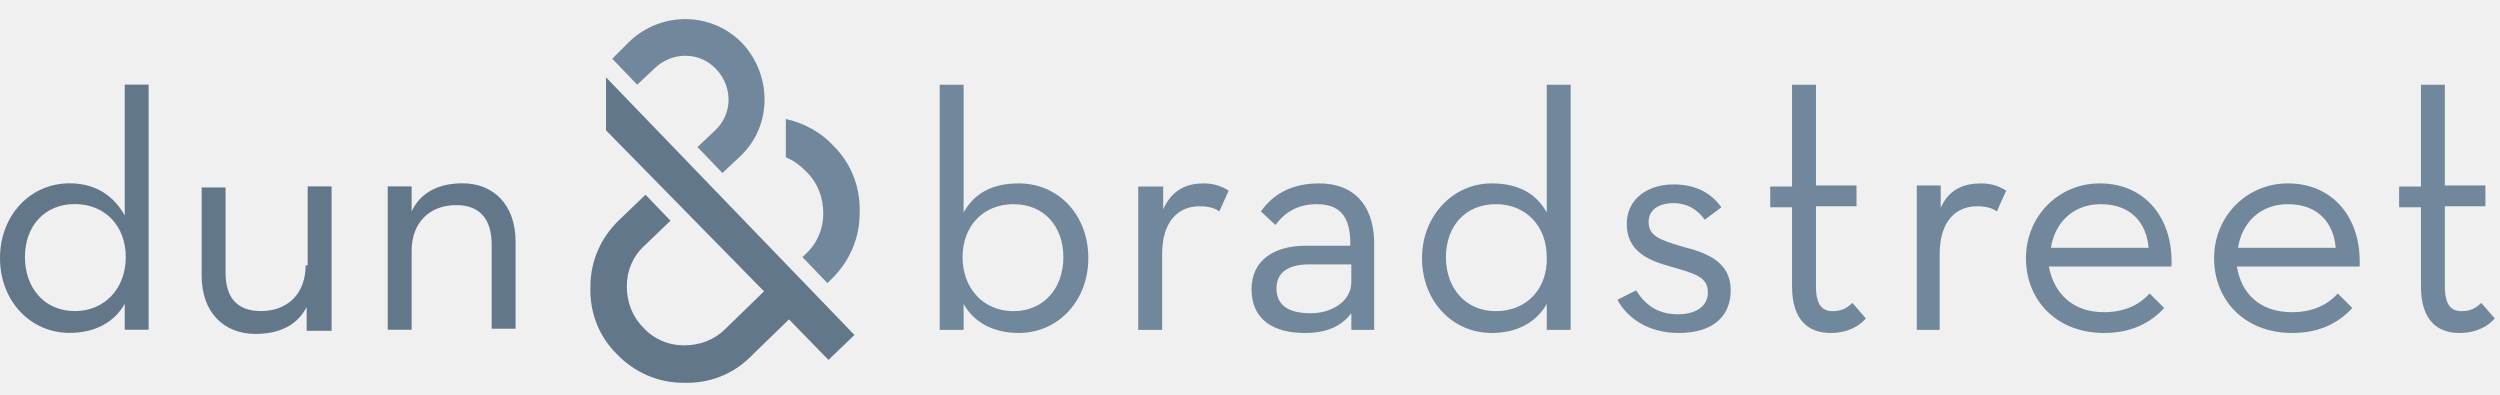
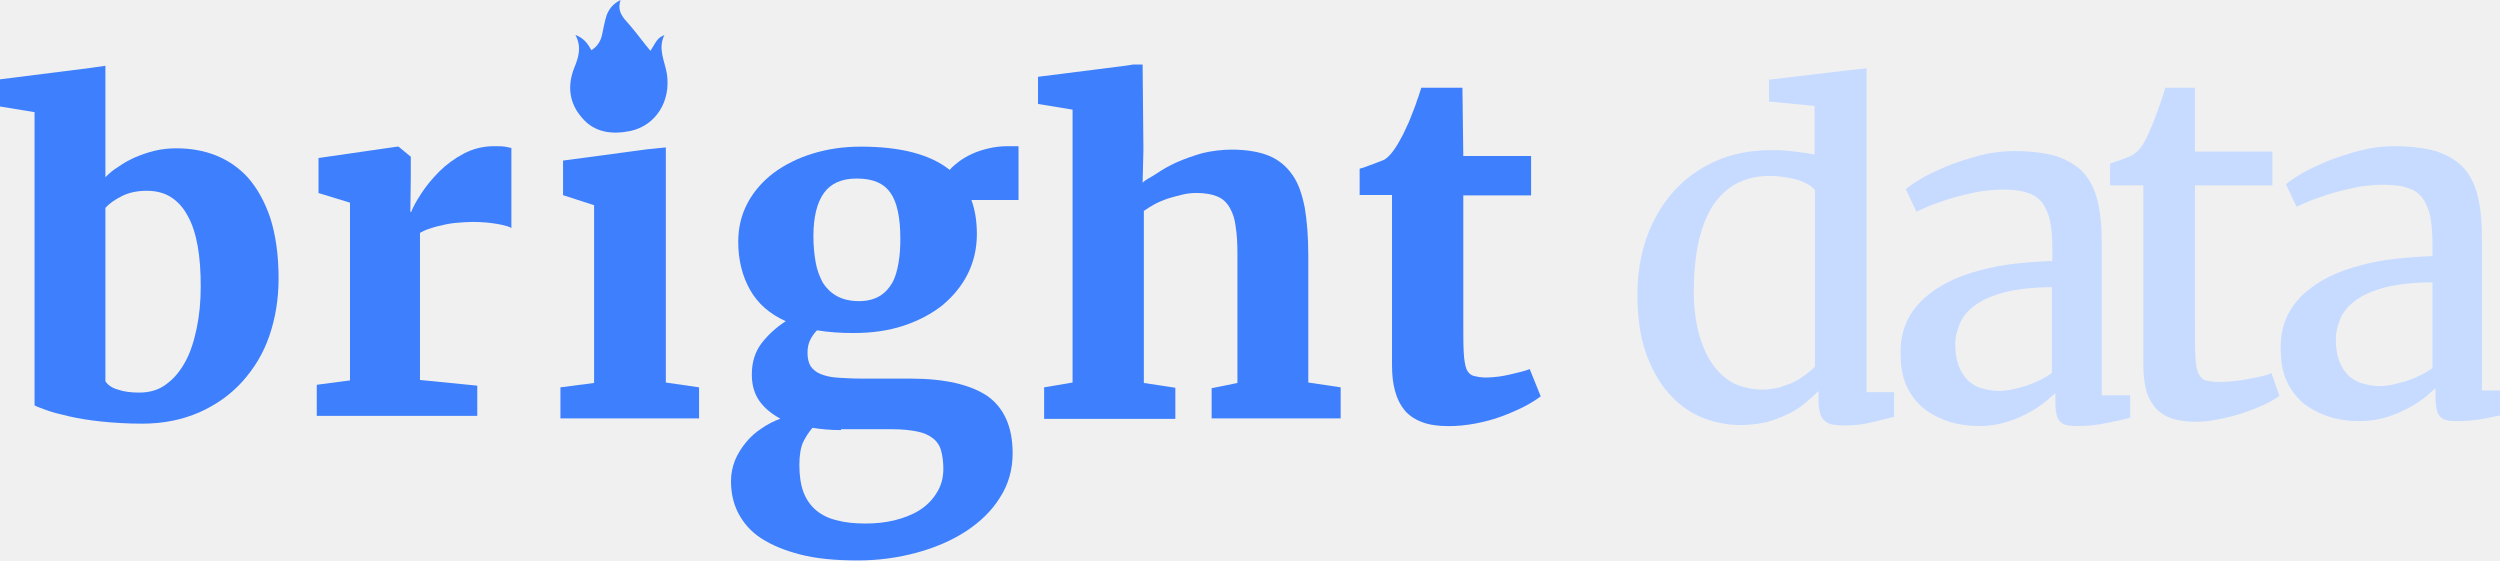
- <svg xmlns="http://www.w3.org/2000/svg" width="190" height="30" viewBox="0 0 190 30" fill="none">
-   <g clip-path="url(#clip0_4525_688)">
-     <path d="M46.057 5.878L64.939 25.457L62.964 27.352L59.962 24.273L57.038 27.115C55.696 28.457 53.879 29.168 51.904 29.089C50.008 29.089 48.191 28.299 46.847 26.878C45.505 25.536 44.794 23.72 44.873 21.747C44.873 19.852 45.663 18.036 47.084 16.694L49.059 14.799L50.956 16.773L48.98 18.668C48.111 19.457 47.638 20.562 47.638 21.747C47.638 22.931 48.032 24.036 48.901 24.904C49.691 25.773 50.797 26.247 51.983 26.247C53.167 26.247 54.273 25.852 55.142 24.983L58.066 22.141L46.057 9.904V5.878ZM11.297 6.431V25.062H9.48V23.089C8.69 24.51 7.189 25.299 5.293 25.299C2.291 25.299 0 22.852 0 19.615C0 16.378 2.291 13.931 5.293 13.931C7.347 13.931 8.69 14.957 9.48 16.378V6.431H11.297ZM9.559 19.536C9.559 17.168 7.979 15.51 5.688 15.51C3.397 15.51 1.896 17.168 1.896 19.536C1.896 21.904 3.397 23.641 5.688 23.641C7.979 23.641 9.559 21.904 9.559 19.536ZM23.227 20.168C23.227 22.299 21.884 23.641 19.829 23.641C18.012 23.641 17.143 22.615 17.143 20.72V14.246H15.326V20.957C15.326 23.72 16.985 25.378 19.434 25.378C21.172 25.378 22.595 24.747 23.305 23.326V25.141H25.201V14.168H23.384V20.168H23.227ZM35.156 13.931C33.417 13.931 31.995 14.562 31.285 16.062V14.168H29.468V25.062H31.285V19.062C31.285 16.931 32.627 15.589 34.681 15.589C36.498 15.589 37.367 16.694 37.367 18.589V24.983H39.184V18.352C39.184 15.589 37.526 13.931 35.156 13.931Z" fill="#62788A" />
-     <path d="M63.358 11.096C64.701 12.438 65.412 14.254 65.334 16.227C65.334 18.122 64.543 19.938 63.121 21.28L62.885 21.517L60.989 19.543L61.225 19.306C62.094 18.517 62.569 17.412 62.569 16.227C62.569 15.043 62.173 13.938 61.304 13.069C60.831 12.596 60.356 12.201 59.724 11.964V9.043C61.147 9.359 62.41 10.069 63.358 11.096ZM47.874 3.122L46.532 4.464L48.428 6.438L49.77 5.175C51.114 3.911 53.167 3.911 54.431 5.254C55.696 6.596 55.696 8.648 54.352 9.911L53.01 11.175L54.906 13.148L56.248 11.885C58.697 9.596 58.697 5.727 56.407 3.28C54.115 0.911 50.324 0.833 47.874 3.122ZM122.925 22.78C123.636 24.122 125.215 25.306 127.586 25.306C130.351 25.306 131.535 23.885 131.535 22.069C131.535 19.938 129.797 19.227 127.901 18.754C126.005 18.201 125.295 17.885 125.295 16.859C125.295 15.99 126.006 15.438 127.19 15.438C128.217 15.438 129.007 15.912 129.561 16.701L130.825 15.754C130.035 14.648 128.85 14.017 127.19 14.017C125.215 14.017 123.635 15.122 123.635 17.017C123.635 19.069 125.215 19.78 126.953 20.254C128.85 20.806 129.798 21.043 129.798 22.227C129.798 23.254 128.928 23.885 127.506 23.885C125.926 23.885 124.978 23.096 124.346 22.069L122.925 22.78ZM136.196 21.754C136.196 24.359 137.461 25.306 139.12 25.306C140.463 25.306 141.332 24.754 141.806 24.201L140.779 23.017C140.463 23.332 140.068 23.648 139.278 23.648C138.488 23.648 138.013 23.175 138.013 21.754V15.675H141.095V14.096H138.013V6.438H136.196V14.175H134.538V15.754H136.196V21.754ZM145.598 25.069H147.415V19.306C147.415 16.78 148.678 15.675 150.258 15.675C150.969 15.675 151.444 15.832 151.76 16.069L152.471 14.49C151.997 14.175 151.365 13.938 150.575 13.938C149.311 13.938 148.047 14.332 147.415 15.99L147.493 14.096H145.676V25.069H145.598ZM163.293 18.832C163.135 16.938 161.951 15.517 159.66 15.517C157.606 15.517 156.184 16.859 155.868 18.832H163.293ZM159.897 23.727C161.556 23.727 162.661 23.096 163.372 22.306L164.479 23.412C163.451 24.517 162.03 25.306 159.897 25.306C156.342 25.306 153.972 22.859 153.972 19.622C153.972 16.464 156.421 13.938 159.581 13.938C163.057 13.938 165.19 16.622 165.032 20.254H155.71C156.105 22.306 157.527 23.727 159.897 23.727ZM177.514 18.832C177.355 16.938 176.171 15.517 173.88 15.517C171.826 15.517 170.404 16.859 170.088 18.832H177.514ZM174.196 23.727C175.855 23.727 176.961 23.096 177.672 22.306L178.777 23.412C177.751 24.517 176.329 25.306 174.196 25.306C170.641 25.306 168.271 22.859 168.271 19.622C168.271 16.464 170.72 13.938 173.88 13.938C177.356 13.938 179.489 16.622 179.331 20.254H170.008C170.324 22.306 171.747 23.727 174.196 23.727ZM183.992 21.754C183.992 24.359 185.256 25.306 186.915 25.306C188.258 25.306 189.127 24.754 189.601 24.201L188.574 23.017C188.257 23.332 187.863 23.648 187.073 23.648C186.283 23.648 185.809 23.175 185.809 21.754V15.675H188.89V14.096H185.809V6.438H183.992V14.175H182.333V15.754H183.992V21.754ZM77.421 13.938C75.367 13.938 74.023 14.727 73.234 16.148V6.438H71.416V25.069H73.234V23.096C74.023 24.517 75.525 25.306 77.421 25.306C80.422 25.306 82.713 22.859 82.713 19.622C82.713 16.306 80.422 13.938 77.421 13.938ZM77.025 23.648C74.734 23.648 73.154 21.912 73.154 19.543C73.154 17.175 74.734 15.517 77.025 15.517C79.317 15.517 80.817 17.175 80.817 19.543C80.817 21.912 79.317 23.648 77.025 23.648ZM88.401 15.912V14.175H86.505V25.069H88.323V19.306C88.323 16.78 89.587 15.675 91.166 15.675C91.877 15.675 92.352 15.832 92.668 16.069L93.379 14.49C92.904 14.175 92.272 13.938 91.483 13.938C90.297 13.938 89.112 14.332 88.401 15.912ZM100.251 13.938C98.198 13.938 96.775 14.727 95.828 16.069L96.933 17.096C97.644 16.148 98.593 15.517 100.093 15.517C101.673 15.517 102.621 16.306 102.621 18.438V18.675H99.225C96.933 18.675 95.117 19.701 95.117 21.99C95.117 24.28 96.775 25.306 99.145 25.306C100.804 25.306 101.91 24.832 102.701 23.806V25.069H104.438V18.359C104.359 15.359 102.701 13.938 100.251 13.938ZM102.701 21.438C102.701 22.859 101.278 23.806 99.62 23.806C97.882 23.806 97.013 23.175 97.013 21.912C97.013 20.569 98.118 20.096 99.462 20.096H102.701V21.438ZM117.553 6.438V16.148C116.763 14.727 115.42 13.938 113.366 13.938C110.443 13.938 108.073 16.385 108.073 19.622C108.073 22.859 110.363 25.306 113.366 25.306C115.261 25.306 116.763 24.517 117.553 23.096V25.069H119.37V6.438H117.553ZM113.681 23.648C111.39 23.648 109.89 21.912 109.89 19.543C109.89 17.175 111.39 15.517 113.681 15.517C115.972 15.517 117.553 17.175 117.553 19.543C117.632 21.912 116.051 23.648 113.681 23.648ZM146.861 17.017H147.493V14.096H146.861V17.017Z" fill="#70879C" />
+ <svg xmlns="http://www.w3.org/2000/svg" width="513" height="115" viewBox="0 0 513 115" fill="none">
+   <g clip-path="url(#clip0_2_44352)">
+     <path d="M118.084 7.172C119.388 9.65 118.736 11.736 117.823 13.953C116.389 17.605 116.78 21.125 119.388 24.125C121.996 27.254 125.647 27.646 129.429 26.863C134.645 25.689 137.644 20.734 136.862 15.257C136.471 12.649 134.906 10.041 136.34 7.172C135.036 7.824 135.036 7.824 133.471 10.432C132.037 8.737 130.733 6.911 129.168 5.086C127.864 3.651 126.56 2.347 127.342 0C125.778 0.782 124.995 1.826 124.474 3.13C124.082 4.434 123.822 5.738 123.561 7.042C123.3 8.346 122.648 9.519 121.344 10.302C120.561 8.867 119.779 7.824 118.084 7.172Z" fill="#3D7FFC" />
+     <path d="M7.09 83.164V23.018L0 21.85V16.281L18.487 13.945L21.628 13.5V15.922V36.363C22.346 35.644 23.243 34.836 24.32 34.207C25.307 33.488 26.474 32.859 27.64 32.32C28.897 31.781 30.153 31.332 31.589 30.973C33.025 30.614 34.55 30.434 36.166 30.434C39.037 30.434 41.73 30.883 44.242 31.871C46.755 32.859 48.999 34.386 50.883 36.453C52.768 38.608 54.293 41.303 55.46 44.717C56.537 48.13 57.165 52.173 57.165 57.114C57.165 61.336 56.537 65.198 55.281 68.881C54.024 72.564 52.14 75.619 49.717 78.314C47.294 81.008 44.332 83.075 40.922 84.602C37.422 86.129 33.563 86.937 29.166 86.937C26.115 86.937 23.333 86.758 20.73 86.488C18.218 86.219 15.974 85.859 14.089 85.41C12.205 84.961 10.679 84.602 9.513 84.153C8.346 83.703 7.449 83.434 7.09 83.164ZM30.153 39.148C28.179 39.148 26.474 39.507 25.038 40.225C23.602 40.944 22.435 41.753 21.628 42.651V78.224C22.076 78.942 22.884 79.571 24.14 79.93C25.397 80.38 26.922 80.559 28.538 80.559C30.692 80.559 32.576 80.02 34.102 78.853C35.717 77.685 36.973 76.158 38.05 74.181C39.127 72.205 39.845 69.87 40.383 67.264C40.922 64.659 41.191 61.785 41.191 58.82C41.191 55.766 41.012 52.981 40.563 50.466C40.114 48.041 39.486 45.975 38.499 44.268C37.602 42.561 36.435 41.303 34.999 40.405C33.743 39.597 32.038 39.148 30.153 39.148Z" fill="#3D7FFC" />
+     <path d="M65 85.336V78.958L71.82 78.059V41.588L65.359 39.612V32.425L81.512 30.09H81.782L84.294 32.156V36.108L84.205 43.475H84.384C84.743 42.486 85.461 41.229 86.448 39.702C87.435 38.175 88.692 36.648 90.127 35.21C91.563 33.773 93.269 32.515 95.153 31.527C97.038 30.539 99.102 30 101.345 30C102.332 30 103.05 30 103.589 30.09C104.127 30.18 104.576 30.27 104.935 30.359V46.798C104.576 46.529 103.678 46.259 102.243 45.99C100.807 45.72 99.012 45.541 97.038 45.541C95.961 45.541 94.794 45.63 93.717 45.72C92.64 45.81 91.563 45.99 90.576 46.259C89.589 46.439 88.781 46.709 87.974 46.978C87.166 47.248 86.628 47.517 86.179 47.786V77.969L97.935 79.137V85.336H65Z" fill="#3D7FFC" />
+     <path d="M115 85.859V79.482L121.91 78.583V42.112L115.538 40.046V32.949L132.948 30.614L136.628 30.25V32.68V78.493L143.448 79.482V85.859H115Z" fill="#3D7FFC" />
+     <path d="M175.087 68.339C172.392 68.339 169.883 68.152 167.654 67.778C167.096 68.339 166.631 68.993 166.26 69.742C165.888 70.49 165.702 71.331 165.702 72.36C165.702 73.482 165.888 74.417 166.353 75.165C166.817 75.82 167.468 76.381 168.397 76.755C169.326 77.129 170.441 77.409 171.928 77.503C173.414 77.596 175.087 77.69 177.038 77.69H186.794C193.855 77.69 199.058 78.905 202.589 81.243C206.027 83.674 207.792 87.602 207.792 93.025C207.792 96.298 206.956 99.384 205.191 102.096C203.518 104.807 201.195 107.052 198.222 109.015C195.342 110.886 191.904 112.382 188.094 113.41C184.285 114.439 180.29 115 176.109 115H176.016C171.37 115 167.468 114.626 164.216 113.784C160.964 112.943 158.269 111.821 156.132 110.418C153.995 109.015 152.509 107.239 151.487 105.275C150.465 103.311 150 101.067 150 98.729C150 97.233 150.279 95.831 150.836 94.428C151.394 93.119 152.137 91.903 153.066 90.781C153.995 89.659 155.017 88.724 156.318 87.882C157.526 87.041 158.827 86.386 160.128 85.919C158.269 84.89 156.783 83.674 155.761 82.178C154.739 80.682 154.274 78.905 154.274 76.848C154.274 74.323 154.924 72.266 156.225 70.49C157.526 68.806 159.198 67.217 161.243 65.908C157.898 64.411 155.482 62.261 153.902 59.455C152.323 56.65 151.487 53.377 151.487 49.637C151.487 46.645 152.137 44.026 153.438 41.595C154.739 39.164 156.597 37.107 158.827 35.423C161.15 33.74 163.751 32.431 166.817 31.496C169.883 30.561 173.135 30.093 176.573 30.093H176.666C184.843 30.093 190.882 31.683 194.877 34.862C195.342 34.301 195.992 33.74 196.735 33.179C197.479 32.618 198.408 32.057 199.43 31.59C200.452 31.122 201.567 30.748 202.775 30.468C203.983 30.187 205.283 30 206.677 30H209V41.034H199.337C199.709 42.063 199.987 43.185 200.173 44.307C200.359 45.429 200.452 46.738 200.452 48.047C200.452 51.04 199.802 53.751 198.594 56.183C197.386 58.614 195.62 60.765 193.391 62.635C191.161 64.411 188.466 65.814 185.4 66.843C182.241 67.871 178.896 68.339 175.087 68.339ZM172.578 88.256C170.441 88.256 168.49 88.069 166.724 87.789C166.074 88.537 165.424 89.472 164.866 90.594C164.309 91.716 164.03 93.399 164.03 95.363C164.03 97.607 164.309 99.477 164.866 100.974C165.424 102.47 166.353 103.779 167.468 104.714C168.583 105.649 170.069 106.397 171.742 106.771C173.414 107.239 175.365 107.426 177.595 107.426H177.688C179.639 107.426 181.591 107.239 183.542 106.771C185.4 106.304 187.165 105.649 188.652 104.714C190.139 103.779 191.346 102.563 192.183 101.161C193.112 99.758 193.576 98.075 193.576 96.205C193.576 94.802 193.391 93.493 193.112 92.464C192.833 91.436 192.276 90.594 191.439 89.939C190.603 89.285 189.581 88.817 188.187 88.537C186.794 88.256 185.028 88.069 182.891 88.069H172.578V88.256ZM176.294 61.793C177.967 61.793 179.361 61.419 180.476 60.765C181.591 60.11 182.427 59.175 183.077 58.053C183.728 56.931 184.099 55.528 184.378 53.938C184.657 52.349 184.75 50.666 184.75 48.982C184.75 44.681 184.099 41.502 182.706 39.538C181.312 37.574 179.082 36.639 175.83 36.639H175.737C172.671 36.639 170.441 37.668 169.047 39.632C167.654 41.595 166.91 44.494 166.91 48.515C166.91 50.478 167.096 52.255 167.375 53.845C167.654 55.434 168.211 56.837 168.861 58.053C169.605 59.175 170.534 60.11 171.742 60.765C172.95 61.419 174.436 61.793 176.294 61.793Z" fill="#3D7FFC" />
+     <path d="M214.256 85.859V79.481L220.09 78.493V22.5L213 21.332V15.762L231.397 13.427L232.466 13.247H234.466L234.628 30.703L234.466 37.5C235.274 36.691 235.794 36.632 237.14 35.734C238.486 34.836 239.833 34.027 241.448 33.309C243.063 32.59 244.858 31.961 246.743 31.422C248.627 30.973 250.691 30.703 252.755 30.703C255.807 30.703 258.409 31.153 260.383 31.961C262.358 32.77 263.973 34.117 265.229 35.914C266.486 37.71 267.204 39.956 267.742 42.651C268.191 45.346 268.46 48.58 268.46 52.263V78.493L275.101 79.481V85.859H248.627V79.661L253.922 78.583V52.173C253.922 50.017 253.832 48.131 253.563 46.514C253.384 44.897 252.935 43.639 252.307 42.561C251.678 41.483 250.871 40.764 249.794 40.315C248.717 39.866 247.281 39.597 245.576 39.597C244.589 39.597 243.602 39.687 242.525 39.956C241.448 40.225 240.461 40.495 239.563 40.764C238.576 41.124 237.679 41.483 236.871 41.932C236.063 42.381 235.346 42.831 234.717 43.28V78.583L241.179 79.571V85.949H214.256V85.859Z" fill="#3D7FFC" />
+     <path d="M285.641 74.863V40.008H279V34.619C279.269 34.529 279.628 34.439 280.167 34.259C280.705 34.08 281.244 33.81 281.872 33.63C282.41 33.451 282.949 33.181 283.487 33.002C284.026 32.822 284.295 32.642 284.384 32.553C285.461 31.744 286.538 30.217 287.705 27.971C288.064 27.342 288.333 26.624 288.782 25.725C289.23 24.827 289.5 24.019 289.859 23.12C290.218 22.222 290.577 21.324 290.846 20.425C291.205 19.527 291.384 18.719 291.654 18H300.089L300.269 32.014H314.179V40.098H300.269V66.329C300.269 68.844 300.269 70.82 300.358 72.347C300.448 73.875 300.628 74.953 300.897 75.671C301.166 76.39 301.705 76.929 302.333 77.109C302.961 77.288 303.858 77.468 304.935 77.468H305.025C305.743 77.468 306.551 77.378 307.448 77.288C308.256 77.198 309.063 77.019 309.871 76.839C310.679 76.659 311.397 76.48 312.114 76.3C312.832 76.12 313.371 75.941 313.82 75.761H313.909L316.153 81.331C315.166 82.049 314.089 82.768 312.653 83.486C311.217 84.205 309.781 84.834 308.076 85.463C306.371 86.091 304.666 86.541 302.781 86.9C300.897 87.259 299.102 87.439 297.217 87.439H297.128C295.064 87.439 293.269 87.169 291.833 86.63C290.397 86.091 289.141 85.283 288.243 84.205C287.346 83.127 286.718 81.87 286.269 80.252C285.82 78.636 285.641 76.929 285.641 74.863Z" fill="#3D7FFC" />
+     <path d="M357.179 87.219C354.397 87.219 351.705 86.68 349.102 85.602C346.5 84.524 344.256 82.817 342.372 80.661C340.397 78.415 338.872 75.63 337.705 72.307C336.538 68.983 336 65.03 336 60.449C336 56.227 336.628 52.364 337.885 48.771C339.141 45.178 341.026 42.034 343.359 39.339C345.782 36.644 348.653 34.578 352.064 33.051C355.474 31.524 359.333 30.805 363.64 30.805C365.166 30.805 366.602 30.895 368.127 31.075C369.563 31.254 370.999 31.434 372.345 31.703V21.737L363.012 20.839V16.347L380.422 14.281H380.691L383.024 14V80.481H388.678V85.512C387.332 85.871 385.806 86.23 384.012 86.68C382.217 87.129 380.332 87.308 378.358 87.308C377.55 87.308 376.742 87.219 376.114 87.129C375.486 87.039 374.948 86.769 374.499 86.41C374.05 86.051 373.691 85.512 373.512 84.883C373.332 84.254 373.153 83.356 373.153 82.278V80.212C372.345 81.11 371.358 81.918 370.281 82.817C369.204 83.715 368.038 84.434 366.691 85.063C365.345 85.691 363.91 86.23 362.294 86.68C360.769 86.949 359.063 87.219 357.179 87.219ZM361.576 79.942C362.833 79.942 363.999 79.763 365.166 79.493C366.243 79.134 367.32 78.775 368.217 78.325C369.114 77.876 369.922 77.337 370.64 76.798C371.358 76.259 371.986 75.72 372.435 75.181V39.069C372.255 38.71 371.807 38.351 371.268 37.991C370.64 37.632 370.012 37.273 369.114 37.003C368.307 36.734 367.32 36.464 366.333 36.374C365.345 36.195 364.268 36.105 363.102 36.105C360.948 36.105 358.974 36.464 357.179 37.273C355.294 38.081 353.679 39.339 352.243 41.136C350.807 42.932 349.73 45.268 348.923 48.142C348.115 51.017 347.666 54.52 347.577 58.652C347.487 62.336 347.846 65.569 348.564 68.264C349.282 70.959 350.269 73.115 351.525 74.912C352.782 76.618 354.307 77.966 356.012 78.775C357.717 79.493 359.602 79.942 361.576 79.942Z" fill="#C6DBFF" />
+     <path d="M390 72.142C390 69.897 390.449 67.831 391.256 66.034C392.064 64.237 393.231 62.71 394.756 61.273C396.282 59.925 397.987 58.758 399.961 57.77C401.936 56.781 404.089 56.063 406.423 55.434C408.756 54.805 411.179 54.356 413.692 54.086C416.204 53.817 418.717 53.637 421.14 53.547V51.032C421.14 48.786 420.961 46.9 420.692 45.373C420.333 43.846 419.794 42.588 419.076 41.6C418.268 40.612 417.281 39.893 415.935 39.534C414.679 39.085 412.974 38.905 410.999 38.905C409.294 38.905 407.589 39.085 405.884 39.354C404.179 39.714 402.564 40.073 400.948 40.522C399.423 40.971 397.987 41.51 396.641 41.959C395.295 42.498 394.218 42.947 393.32 43.397H393.231L391.077 38.815C391.705 38.276 392.692 37.558 394.218 36.659C395.743 35.761 397.538 34.953 399.602 34.054C401.666 33.246 403.91 32.527 406.243 31.898C408.666 31.27 410.999 31 413.333 31C416.653 31 419.435 31.359 421.768 31.988C424.012 32.707 425.896 33.785 427.332 35.222C428.768 36.749 429.755 38.636 430.384 41.061C431.012 43.486 431.281 46.361 431.281 49.864V81.125H437.114V85.707C436.486 85.886 435.768 86.066 434.96 86.246C434.153 86.425 433.255 86.605 432.358 86.785C431.46 86.964 430.473 87.144 429.576 87.234C428.678 87.324 427.691 87.414 426.884 87.414C425.986 87.414 425.268 87.414 424.55 87.324C423.922 87.234 423.384 87.054 422.935 86.695C422.486 86.336 422.217 85.886 422.038 85.168C421.858 84.539 421.768 83.641 421.768 82.473V80.676C421.32 81.036 420.692 81.575 419.794 82.383C418.897 83.102 417.73 83.91 416.384 84.629C415.038 85.347 413.512 86.066 411.717 86.605C410.012 87.144 408.128 87.414 406.153 87.414C404 87.414 401.936 87.144 399.961 86.515C397.987 85.886 396.282 84.988 394.756 83.82C393.231 82.563 392.064 81.036 391.167 79.059C390.269 77.083 390 74.837 390 72.142ZM410.371 80.227C410.999 80.227 411.807 80.137 412.705 79.958C413.602 79.778 414.589 79.508 415.576 79.239C416.563 78.88 417.551 78.52 418.448 78.071C419.435 77.622 420.243 77.083 421.05 76.544V58.937C417.281 58.937 414.14 59.297 411.538 59.925C409.025 60.554 406.961 61.453 405.435 62.531C403.91 63.608 402.833 64.866 402.205 66.303C401.577 67.741 401.218 69.178 401.218 70.705C401.218 72.412 401.487 73.939 401.936 75.107C402.384 76.275 403.012 77.263 403.82 78.071C404.628 78.79 405.615 79.419 406.692 79.688C407.948 80.047 409.115 80.227 410.371 80.227Z" fill="#C6DBFF" />
+     <path d="M439.82 75.132V38.032H433V33.541C433.987 33.181 434.974 32.912 435.872 32.553C436.859 32.193 437.577 31.924 437.936 31.564C439.013 30.846 439.82 29.678 440.628 27.971C440.897 27.432 441.166 26.624 441.615 25.725C441.974 24.827 442.333 23.839 442.692 22.851C443.051 21.863 443.41 20.964 443.679 20.066C443.948 19.168 444.218 18.449 444.307 18H450.41V31.115H466.294V38.032H450.41V66.508C450.41 69.293 450.41 71.539 450.5 73.156C450.589 74.773 450.769 75.941 451.128 76.659C451.487 77.378 452.025 77.917 452.743 78.097C453.461 78.276 454.448 78.366 455.705 78.366H455.794C456.692 78.366 457.679 78.276 458.666 78.186C459.653 78.097 460.64 77.917 461.538 77.737C462.525 77.558 463.333 77.378 464.14 77.198C464.948 77.019 465.576 76.839 466.025 76.57H466.114L467.73 81.241C467.012 81.78 465.935 82.409 464.589 83.037C463.243 83.666 461.807 84.205 460.281 84.744C458.756 85.283 457.14 85.642 455.435 86.002C453.73 86.361 452.205 86.541 450.679 86.541H450.589C448.884 86.541 447.448 86.361 446.102 86.002C444.756 85.642 443.679 85.014 442.692 84.115C441.795 83.217 441.077 82.049 440.538 80.612C440.09 78.995 439.82 77.198 439.82 75.132Z" fill="#C6DBFF" />
+     <path d="M468 71.142C468 68.897 468.449 66.831 469.256 65.034C470.064 63.237 471.231 61.71 472.756 60.273C474.282 58.925 475.987 57.758 477.961 56.77C479.936 55.781 482.089 55.063 484.423 54.434C486.756 53.805 489.179 53.356 491.692 53.086C494.204 52.817 496.717 52.637 499.14 52.547V50.032C499.14 47.786 498.961 45.9 498.691 44.373C498.333 42.846 497.794 41.588 497.076 40.6C496.268 39.612 495.281 38.893 493.935 38.534C492.679 38.085 490.974 37.905 488.999 37.905C487.294 37.905 485.589 38.085 483.884 38.354C482.179 38.714 480.564 39.073 478.948 39.522C477.423 39.971 475.987 40.51 474.641 40.959C473.295 41.498 472.218 41.947 471.32 42.397H471.231L469.077 37.815C469.705 37.276 470.692 36.558 472.218 35.659C473.743 34.761 475.538 33.953 477.602 33.054C479.666 32.246 481.91 31.527 484.243 30.898C486.666 30.27 488.999 30 491.333 30C494.653 30 497.435 30.359 499.768 30.988C502.012 31.707 503.896 32.785 505.332 34.222C506.768 35.749 507.755 37.636 508.384 40.061C509.012 42.486 509.281 45.361 509.281 48.864V80.125H515.114V84.707C514.486 84.886 513.768 85.066 512.96 85.246C512.153 85.425 511.255 85.605 510.358 85.785C509.46 85.964 508.473 86.144 507.576 86.234C506.678 86.324 505.691 86.414 504.884 86.414C503.986 86.414 503.268 86.414 502.55 86.324C501.922 86.234 501.384 86.054 500.935 85.695C500.486 85.336 500.217 84.886 500.038 84.168C499.858 83.539 499.768 82.641 499.768 81.473V79.676C499.32 80.036 498.691 80.575 497.794 81.383C496.897 82.102 495.73 82.91 494.384 83.629C493.038 84.347 491.512 85.066 489.717 85.605C488.012 86.144 486.128 86.414 484.153 86.414C482 86.414 479.936 86.144 477.961 85.515C475.987 84.886 474.282 83.988 472.756 82.82C471.231 81.563 470.064 80.036 469.167 78.059C468.269 76.083 468 73.837 468 71.142ZM488.461 79.227C489.089 79.227 489.897 79.137 490.794 78.958C491.692 78.778 492.679 78.508 493.666 78.239C494.653 77.88 495.64 77.52 496.538 77.071C497.525 76.622 498.333 76.083 499.14 75.544V57.937C495.371 57.937 492.23 58.297 489.628 58.925C487.115 59.554 485.051 60.453 483.525 61.531C482 62.608 480.923 63.866 480.295 65.303C479.666 66.741 479.307 68.178 479.307 69.705C479.307 71.412 479.577 72.939 480.025 74.107C480.474 75.275 481.102 76.263 481.91 77.071C482.718 77.79 483.705 78.419 484.782 78.688C486.038 79.047 487.205 79.227 488.461 79.227Z" fill="#C6DBFF" />
  </g>
  <defs>
-     <clipPath id="clip0_4525_688">
-       <rect width="189.6" height="28.8" fill="white" transform="translate(0.000488281 0.599976)" />
+     <clipPath id="clip0_2_44352">
+       <rect width="513" height="115" fill="white" />
    </clipPath>
  </defs>
</svg>
